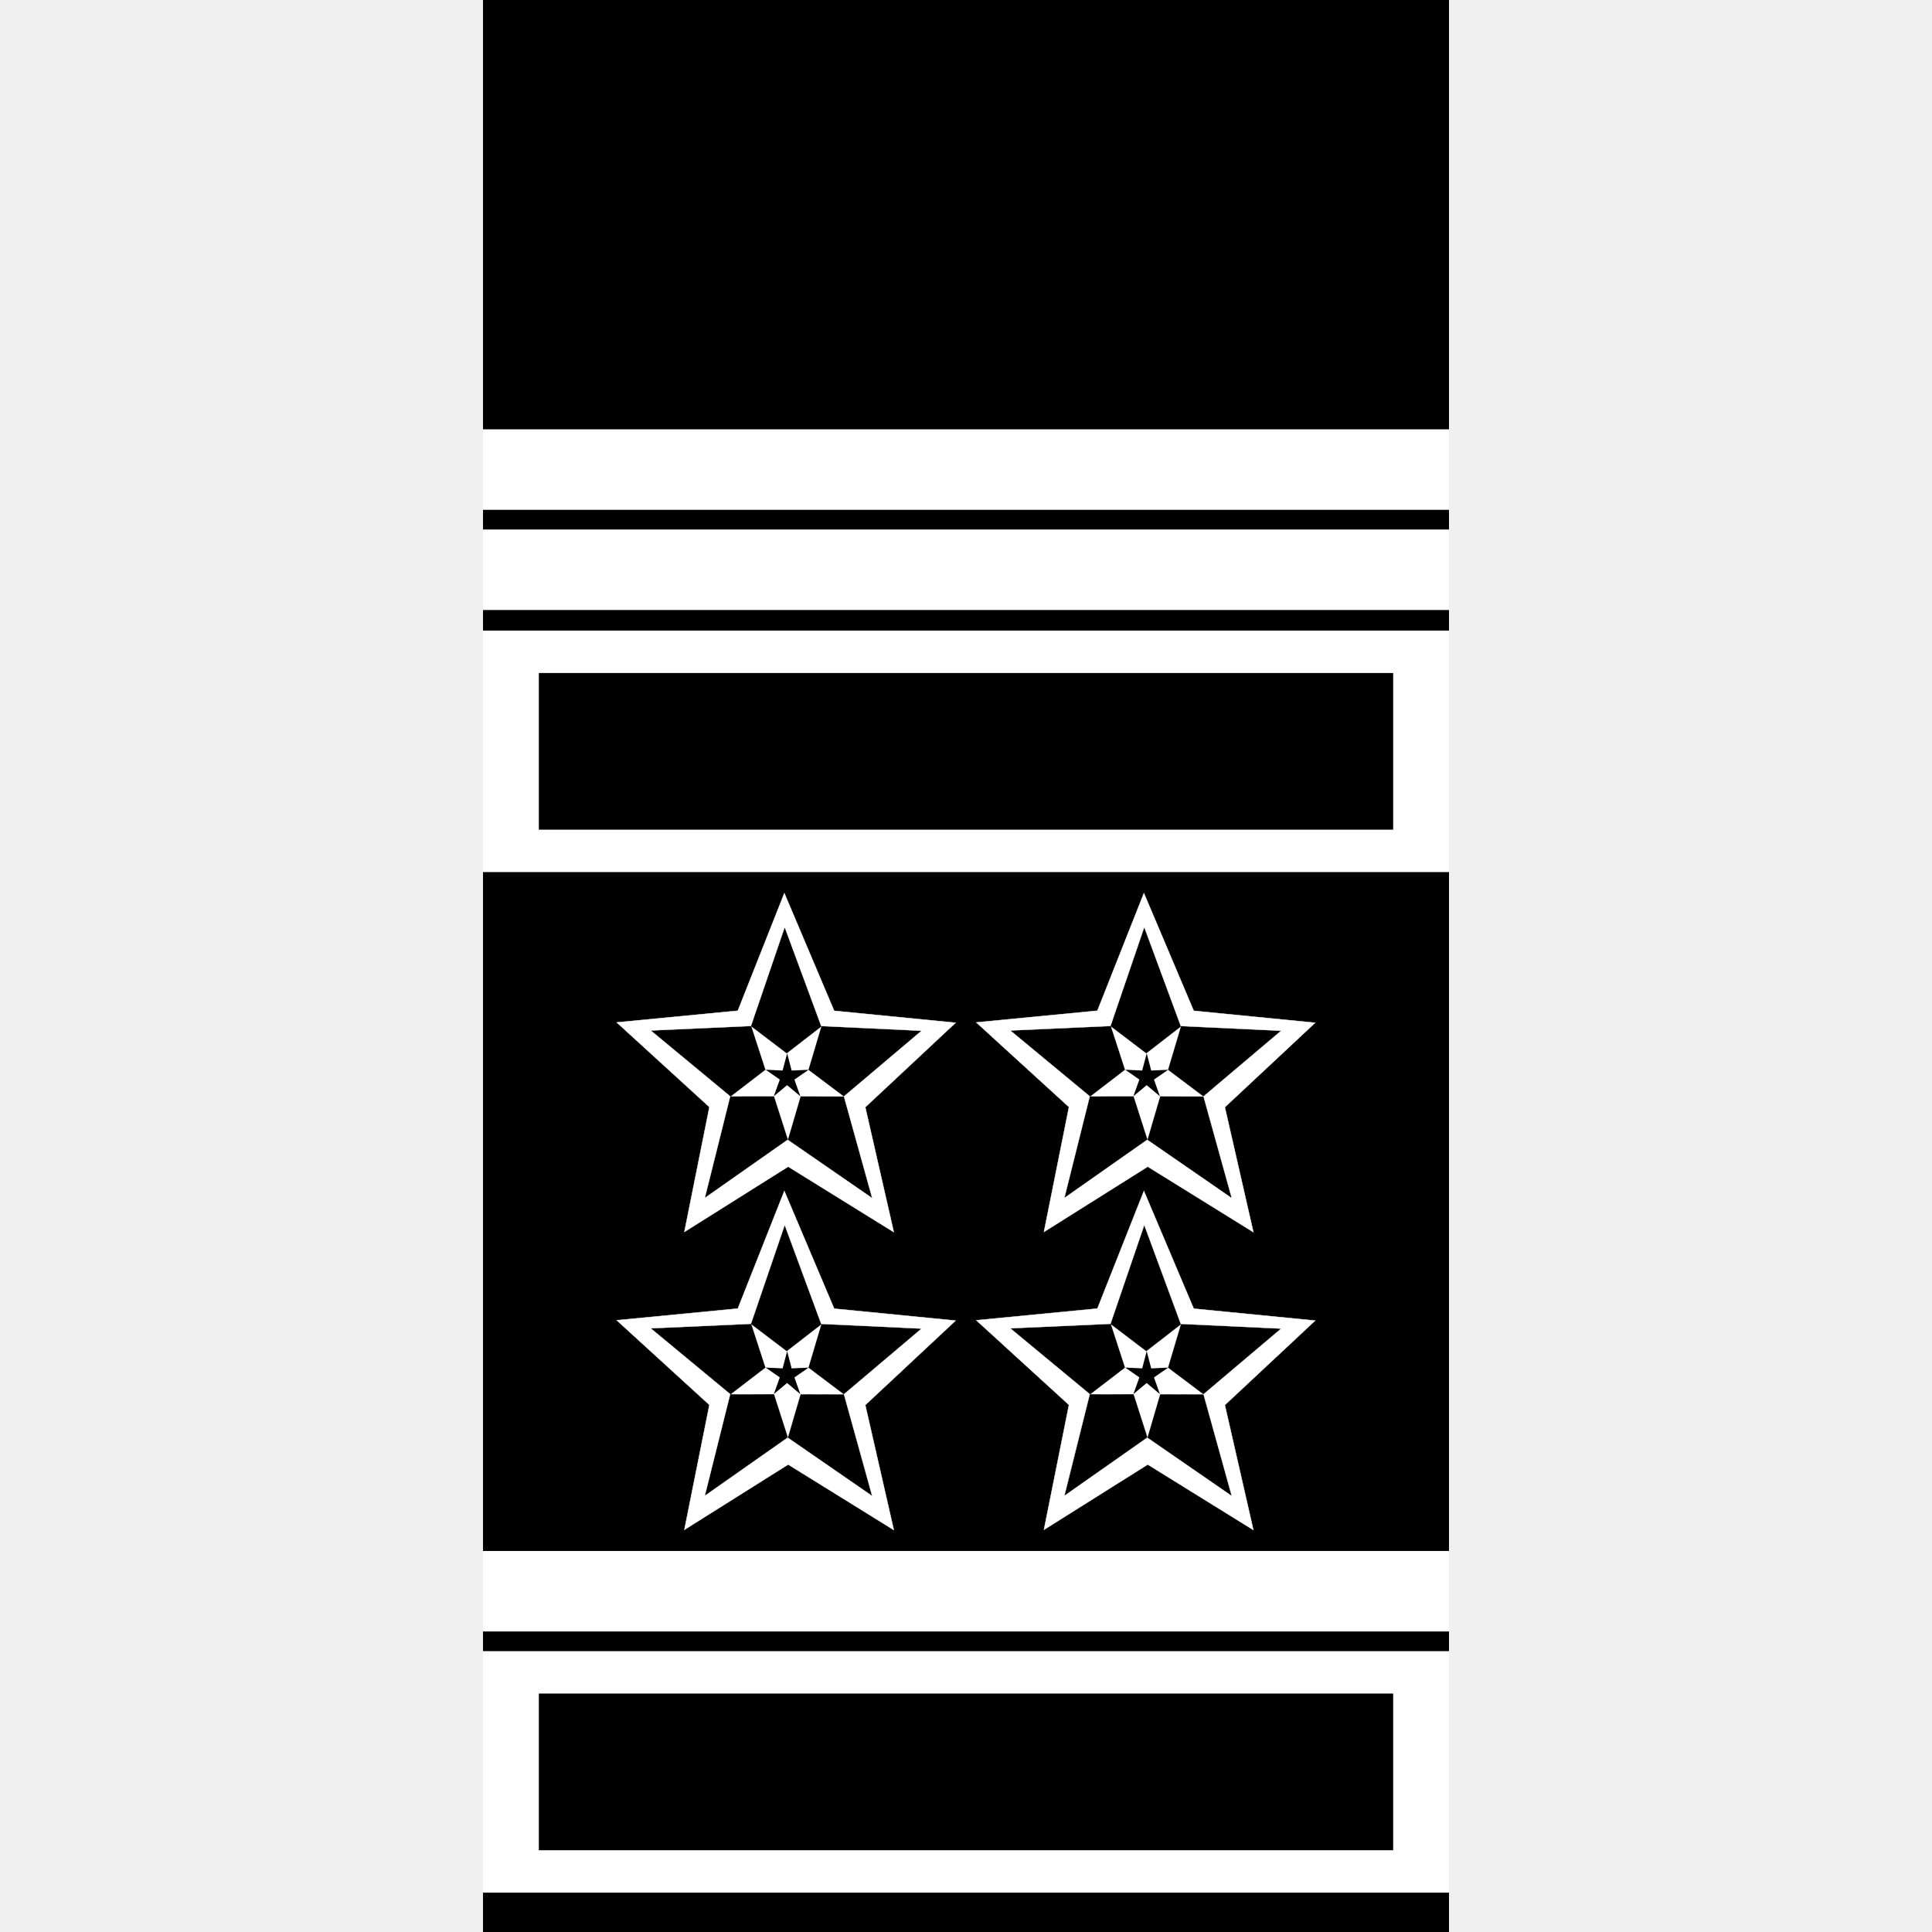
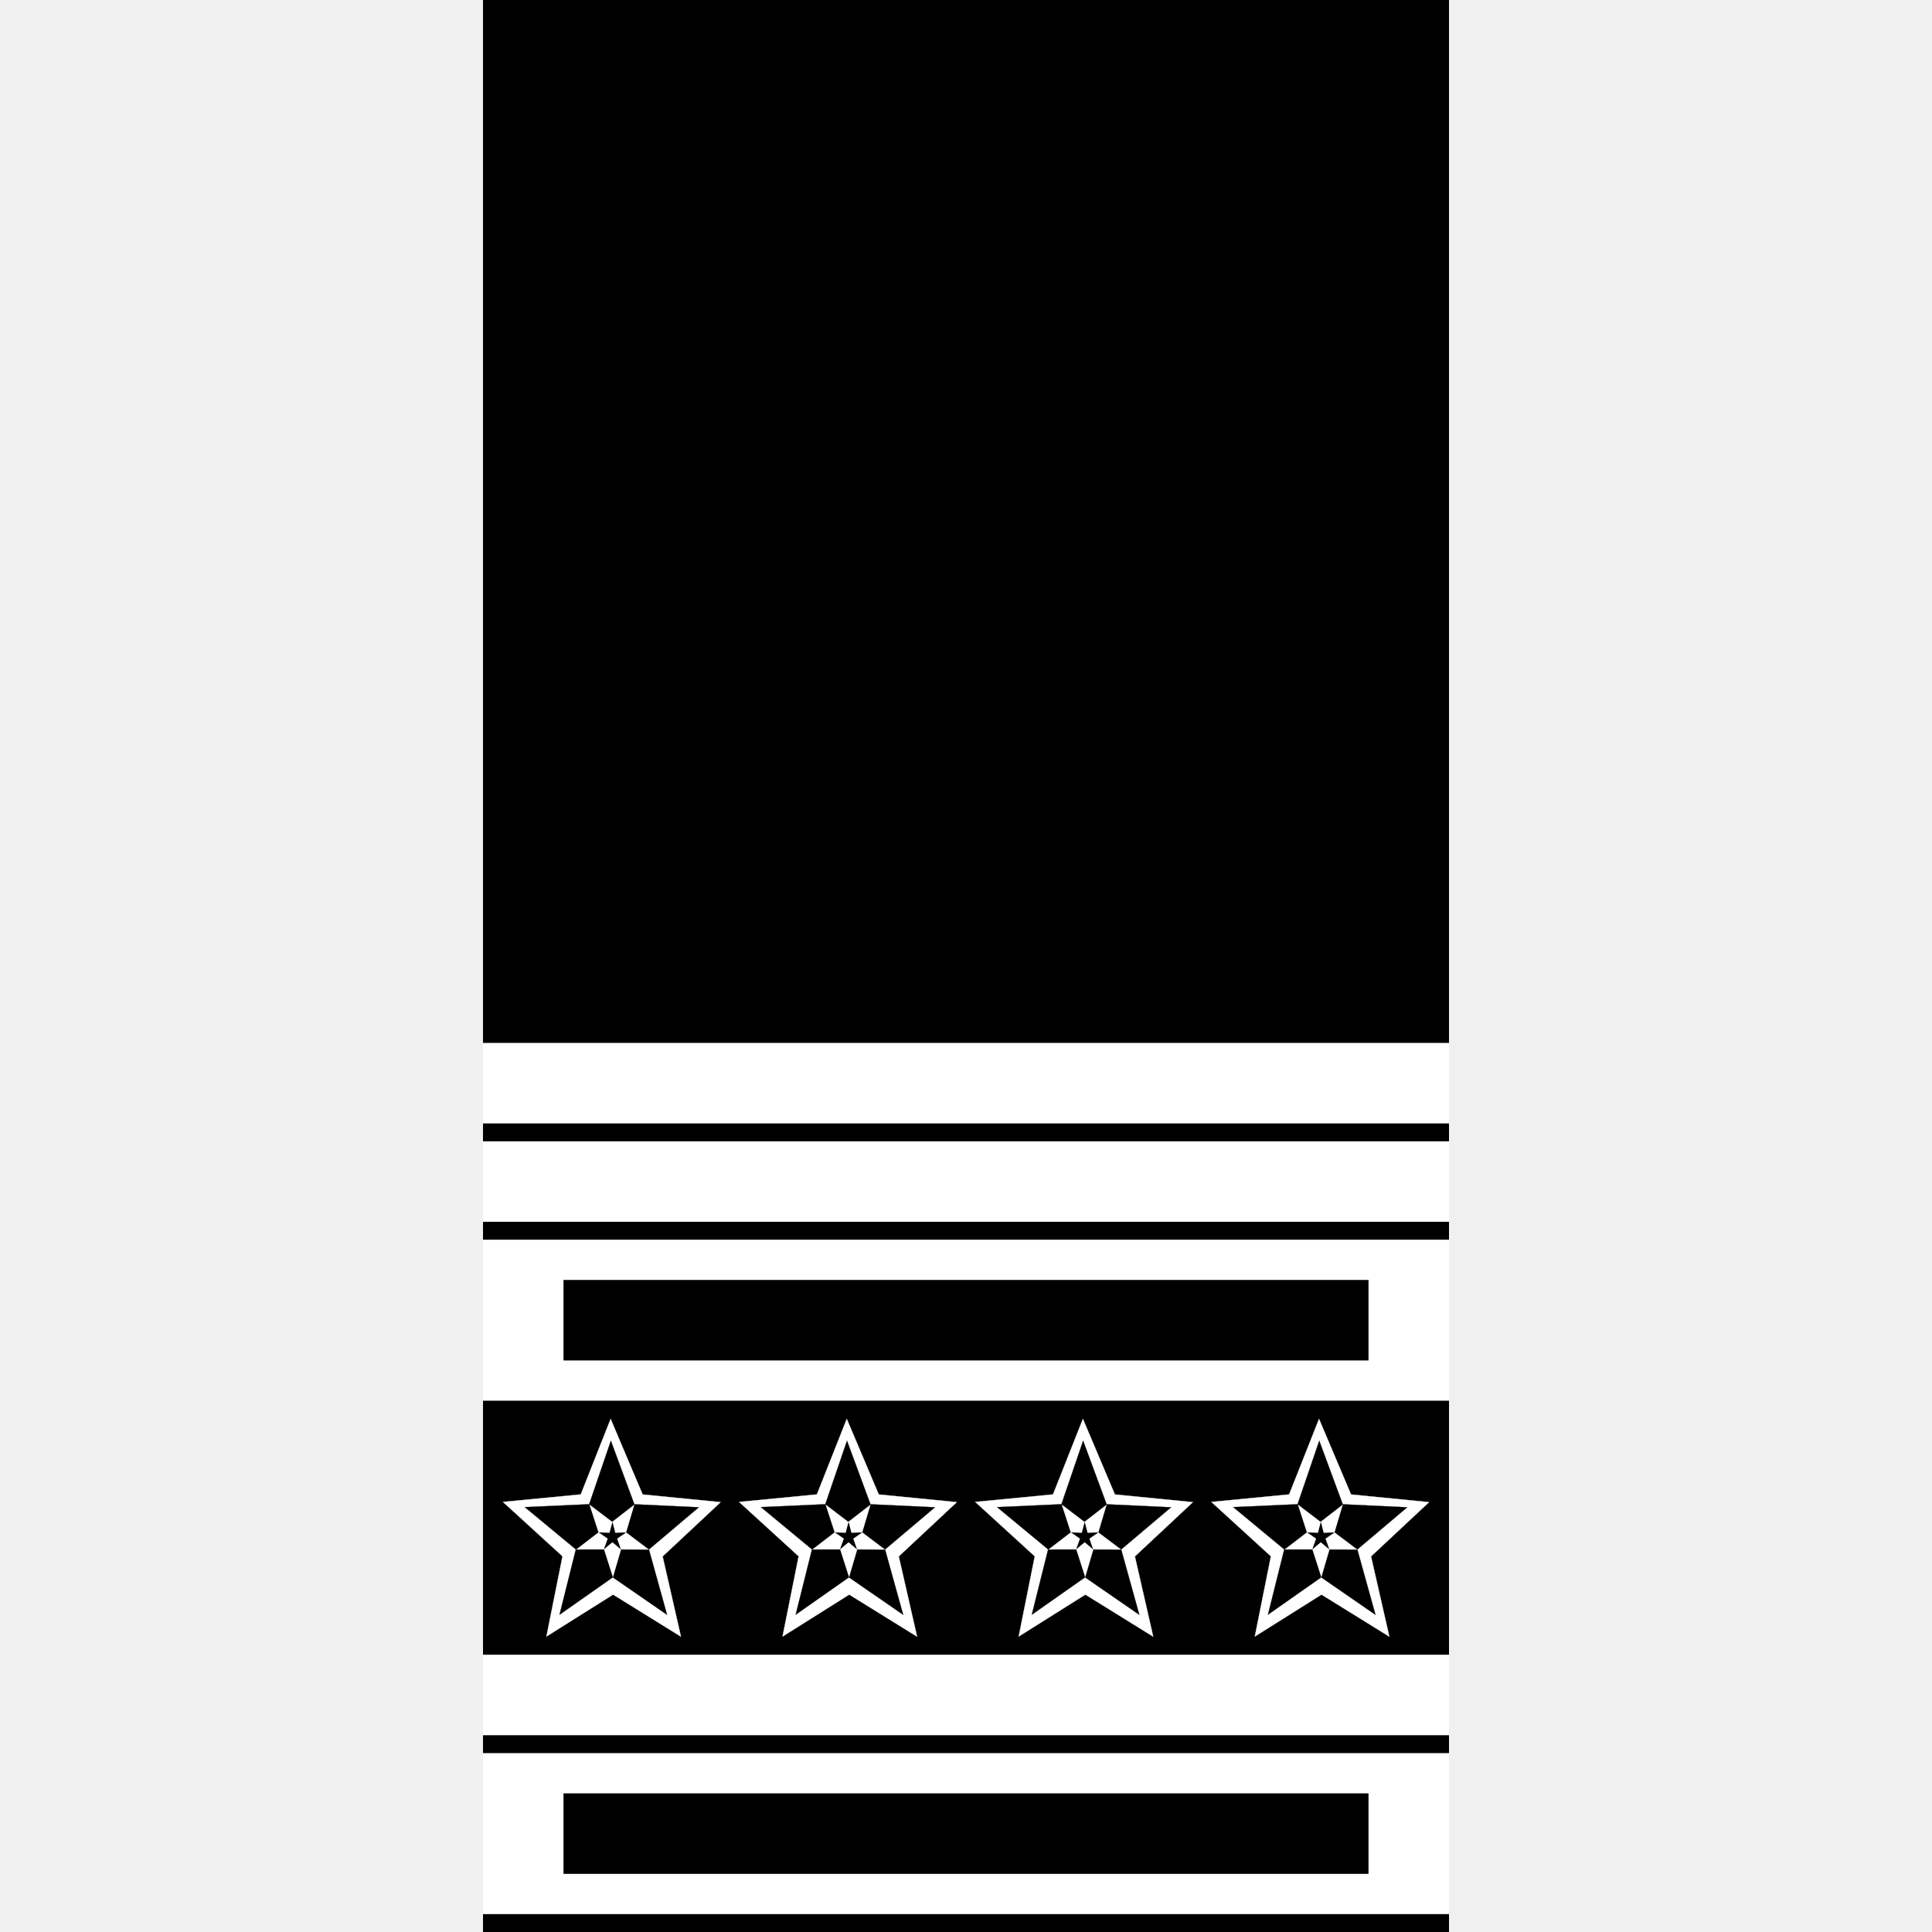
<svg xmlns="http://www.w3.org/2000/svg" width="1080" height="1080" viewBox="0 0 1080 1080" version="1.1" id="svg1" xml:space="preserve">
  <defs id="defs1" />
  <g id="layer1" style="display:inline">
    <rect style="display:inline;fill:#000000;stroke:#000000;stroke-width:1.211" id="rect4" width="538.789" height="1078.789" x="270.605" y="0.605" />
  </g>
  <g id="layer2">
-     <g id="g3-6" transform="translate(-5.543232e-6,450.5)">
-       <g id="layer2-8-9">
-         <rect style="fill:#ffffff;stroke:#ffffff;stroke-width:1.57" id="rect1-6" width="538.43" height="133.43" x="270.785" y="473.285" />
-         <rect style="fill:#000000;stroke:#ffffff;stroke-width:1.207" id="rect1-9-6" width="478.793" height="88.793" x="300.604" y="495.604" />
+     <g id="g2" transform="translate(-6.7353249e-6,485)">
+       <g id="layer2-2">
+         <rect style="fill:#ffffff;stroke:#ffffff;stroke-width:1.28" id="rect1" width="538.72" height="88.72" x="270.64" y="495.64" />
+         <rect style="fill:#000000;stroke:#000000;stroke-width:0.825" id="rect1-9" width="449.175" height="44.175" x="315.412" y="517.912" />
      </g>
    </g>
-     <g id="g2" transform="translate(-250,-13.99997)">
-       <g id="layer2-2" transform="translate(250,363.5)">
-         <rect style="fill:#ffffff;stroke:#ffffff;stroke-width:0.903" id="rect1-5" width="539.097" height="44.097" x="270.451" y="517.951" />
+     <g id="g3" transform="translate(8.4638596e-6,407.5)">
+       <g id="layer2-9">
+         <rect style="fill:#ffffff;stroke:#ffffff;stroke-width:0.903" id="rect1-1" width="539.097" height="44.097" x="270.451" y="517.951" />
      </g>
    </g>
-     <g id="g2-1" transform="matrix(0.2251241,0,0,0.2251241,317.8986,638.9025)">
-       <g id="layer2-4-7">
-         <g id="layer3-7">
-           <path style="fill:#ffffff;stroke:#ffffff" id="path7-4-0-3" d="M 462,612 179.882,458.105 -90.276,632.143 -31.093,316.276 -280.095,113.121 38.6,71.8 154.866,-227.794 292.647,62.534 613.506,80.53 379.964,301.284 Z" transform="matrix(0.9408514,0.03701347,-0.02045661,0.9887511,385.1421,338.8961)" />
-           <path style="fill:#000000;stroke:#ffffff" id="path7-4-7" d="M 462,612 179.196,439.313 -90.276,632.143 -13.432,309.817 -280.095,113.121 50.2,86.6 154.866,-227.794 282.156,78.14 613.506,80.53 361.88,296.129 Z" transform="matrix(0.7521324,0.02959069,-0.01635336,0.7904644,416.1898,379.2691)" />
-           <path style="fill:#ffffff;stroke:#ffffff" id="path7-0" d="M 462,612 178.511,420.522 -90.276,632.143 4.228,303.359 -280.095,113.121 61.8,101.4 154.866,-227.794 271.665,93.746 613.506,80.53 343.796,290.974 Z" transform="matrix(-0.3136803,-0.0123359,0.00682025,-0.3295324,594.5407,658.1312)" />
-           <path style="display:inline;fill:#000000;stroke:#ffffff" id="path8-4" d="M 814,878 205.745,527.743 -270.786,1043.08 -125.634,356.36 -763.005,62.4 -65.04,-11.76 17.574,-708.774 303.787,-67.887 992.217,-204.706 471.142,265.544 Z" transform="matrix(0.0593565,0.00960053,-0.0091438,0.06238245,534.9476,561.2176)" />
-         </g>
+     <g id="g2-2" transform="matrix(0.1446054,0,0,0.1446054,263.913,775.9155)">
+       <g id="layer2-5-7">
+         <path style="fill:#ffffff;stroke:#ffffff" id="path7-4-0-9" d="M 462,612 179.882,458.105 -90.276,632.143 -31.093,316.276 -280.095,113.121 38.6,71.8 154.866,-227.794 292.647,62.534 613.506,80.53 379.964,301.284 Z" transform="matrix(0.9408514,0.03701347,-0.02045661,0.9887511,385.1421,338.8961)" />
+         <path style="fill:#000000;stroke:#000000" id="path7-4-6" d="M 462,612 179.196,439.313 -90.276,632.143 -13.432,309.817 -280.095,113.121 50.2,86.6 154.866,-227.794 282.156,78.14 613.506,80.53 361.88,296.129 Z" transform="matrix(0.7521324,0.02959069,-0.01635336,0.7904644,416.1898,379.2691)" />
+         <path style="fill:#ffffff;stroke:#ffffff" id="path7-6" d="M 462,612 178.511,420.522 -90.276,632.143 4.228,303.359 -280.095,113.121 61.8,101.4 154.866,-227.794 271.665,93.746 613.506,80.53 343.796,290.974 Z" transform="matrix(-0.3136803,-0.0123359,0.00682025,-0.3295324,594.5407,658.1312)" />
+         <path style="display:inline;fill:#000000;stroke:#000000" id="path8-9" d="M 814,878 205.745,527.743 -270.786,1043.08 -125.634,356.36 -763.005,62.4 -65.04,-11.76 17.574,-708.774 303.787,-67.887 992.217,-204.706 471.142,265.544 Z" transform="matrix(0.0593565,0.00960053,-0.0091438,0.06238245,534.9476,561.2176)" />
      </g>
    </g>
-     <g id="g1" transform="matrix(0.2251241,0,0,0.2251241,518.8986,638.9025)">
-       <g id="layer2-4">
-         <g id="layer3">
-           <path style="fill:#ffffff;stroke:#ffffff" id="path7-4-0" d="M 462,612 179.882,458.105 -90.276,632.143 -31.093,316.276 -280.095,113.121 38.6,71.8 154.866,-227.794 292.647,62.534 613.506,80.53 379.964,301.284 Z" transform="matrix(0.9408514,0.03701347,-0.02045661,0.9887511,385.1421,338.8961)" />
-           <path style="fill:#000000;stroke:#ffffff" id="path7-4" d="M 462,612 179.196,439.313 -90.276,632.143 -13.432,309.817 -280.095,113.121 50.2,86.6 154.866,-227.794 282.156,78.14 613.506,80.53 361.88,296.129 Z" transform="matrix(0.7521324,0.02959069,-0.01635336,0.7904644,416.1898,379.2691)" />
-           <path style="fill:#ffffff;stroke:#ffffff" id="path7" d="M 462,612 178.511,420.522 -90.276,632.143 4.228,303.359 -280.095,113.121 61.8,101.4 154.866,-227.794 271.665,93.746 613.506,80.53 343.796,290.974 Z" transform="matrix(-0.3136803,-0.0123359,0.00682025,-0.3295324,594.5407,658.1312)" />
-           <path style="display:inline;fill:#000000;stroke:#ffffff" id="path8" d="M 814,878 205.745,527.743 -270.786,1043.08 -125.634,356.36 -763.005,62.4 -65.04,-11.76 17.574,-708.774 303.787,-67.887 992.217,-204.706 471.142,265.544 Z" transform="matrix(0.0593565,0.00960053,-0.0091438,0.06238245,534.9476,561.2176)" />
-         </g>
+     <g id="g1" transform="matrix(0.1446054,0,0,0.1446054,395.913,775.9155)">
+       <g id="layer2-5">
+         <path style="fill:#ffffff;stroke:#ffffff" id="path7-4-0" d="M 462,612 179.882,458.105 -90.276,632.143 -31.093,316.276 -280.095,113.121 38.6,71.8 154.866,-227.794 292.647,62.534 613.506,80.53 379.964,301.284 Z" transform="matrix(0.9408514,0.03701347,-0.02045661,0.9887511,385.1421,338.8961)" />
+         <path style="fill:#000000;stroke:#000000" id="path7-4" d="M 462,612 179.196,439.313 -90.276,632.143 -13.432,309.817 -280.095,113.121 50.2,86.6 154.866,-227.794 282.156,78.14 613.506,80.53 361.88,296.129 Z" transform="matrix(0.7521324,0.02959069,-0.01635336,0.7904644,416.1898,379.2691)" />
+         <path style="fill:#ffffff;stroke:#ffffff" id="path7" d="M 462,612 178.511,420.522 -90.276,632.143 4.228,303.359 -280.095,113.121 61.8,101.4 154.866,-227.794 271.665,93.746 613.506,80.53 343.796,290.974 Z" transform="matrix(-0.3136803,-0.0123359,0.00682025,-0.3295324,594.5407,658.1312)" />
+         <path style="display:inline;fill:#000000;stroke:#000000" id="path8" d="M 814,878 205.745,527.743 -270.786,1043.08 -125.634,356.36 -763.005,62.4 -65.04,-11.76 17.574,-708.774 303.787,-67.887 992.217,-204.706 471.142,265.544 Z" transform="matrix(0.0593565,0.00960053,-0.0091438,0.06238245,534.9476,561.2176)" />
      </g>
    </g>
-     <g id="g2-1-4-2" transform="matrix(0.2251241,0,0,0.2251241,317.8986,472.4025)">
-       <g id="layer2-4-7-6-1">
-         <g id="layer3-7-5-4">
-           <path style="fill:#ffffff;stroke:#ffffff" id="path7-4-0-3-2-1" d="M 462,612 179.882,458.105 -90.276,632.143 -31.093,316.276 -280.095,113.121 38.6,71.8 154.866,-227.794 292.647,62.534 613.506,80.53 379.964,301.284 Z" transform="matrix(0.9408514,0.03701347,-0.02045661,0.9887511,385.1421,338.8961)" />
-           <path style="fill:#000000;stroke:#ffffff" id="path7-4-7-6-0" d="M 462,612 179.196,439.313 -90.276,632.143 -13.432,309.817 -280.095,113.121 50.2,86.6 154.866,-227.794 282.156,78.14 613.506,80.53 361.88,296.129 Z" transform="matrix(0.7521324,0.02959069,-0.01635336,0.7904644,416.1898,379.2691)" />
-           <path style="fill:#ffffff;stroke:#ffffff" id="path7-0-6-6" d="M 462,612 178.511,420.522 -90.276,632.143 4.228,303.359 -280.095,113.121 61.8,101.4 154.866,-227.794 271.665,93.746 613.506,80.53 343.796,290.974 Z" transform="matrix(-0.3136803,-0.0123359,0.00682025,-0.3295324,594.5407,658.1312)" />
-           <path style="display:inline;fill:#000000;stroke:#ffffff" id="path8-4-8-7" d="M 814,878 205.745,527.743 -270.786,1043.08 -125.634,356.36 -763.005,62.4 -65.04,-11.76 17.574,-708.774 303.787,-67.887 992.217,-204.706 471.142,265.544 Z" transform="matrix(0.0593565,0.00960053,-0.0091438,0.06238245,534.9476,561.2176)" />
-         </g>
+     <g id="g2-2-2" transform="matrix(0.1446054,0,0,0.1446054,527.913,775.9155)">
+       <g id="layer2-5-7-8">
+         <path style="fill:#ffffff;stroke:#ffffff" id="path7-4-0-9-3" d="M 462,612 179.882,458.105 -90.276,632.143 -31.093,316.276 -280.095,113.121 38.6,71.8 154.866,-227.794 292.647,62.534 613.506,80.53 379.964,301.284 Z" transform="matrix(0.9408514,0.03701347,-0.02045661,0.9887511,385.1421,338.8961)" />
+         <path style="fill:#000000;stroke:#000000" id="path7-4-6-2" d="M 462,612 179.196,439.313 -90.276,632.143 -13.432,309.817 -280.095,113.121 50.2,86.6 154.866,-227.794 282.156,78.14 613.506,80.53 361.88,296.129 Z" transform="matrix(0.7521324,0.02959069,-0.01635336,0.7904644,416.1898,379.2691)" />
+         <path style="fill:#ffffff;stroke:#ffffff" id="path7-6-8" d="M 462,612 178.511,420.522 -90.276,632.143 4.228,303.359 -280.095,113.121 61.8,101.4 154.866,-227.794 271.665,93.746 613.506,80.53 343.796,290.974 Z" transform="matrix(-0.3136803,-0.0123359,0.00682025,-0.3295324,594.5407,658.1312)" />
+         <path style="display:inline;fill:#000000;stroke:#000000" id="path8-9-3" d="M 814,878 205.745,527.743 -270.786,1043.08 -125.634,356.36 -763.005,62.4 -65.04,-11.76 17.574,-708.774 303.787,-67.887 992.217,-204.706 471.142,265.544 Z" transform="matrix(0.0593565,0.00960053,-0.0091438,0.06238245,534.9476,561.2176)" />
      </g>
    </g>
-     <g id="g2-1-4" transform="matrix(0.2251241,0,0,0.2251241,518.8986,472.4025)">
-       <g id="layer2-4-7-6">
-         <g id="layer3-7-5">
-           <path style="fill:#ffffff;stroke:#ffffff" id="path7-4-0-3-2" d="M 462,612 179.882,458.105 -90.276,632.143 -31.093,316.276 -280.095,113.121 38.6,71.8 154.866,-227.794 292.647,62.534 613.506,80.53 379.964,301.284 Z" transform="matrix(0.9408514,0.03701347,-0.02045661,0.9887511,385.1421,338.8961)" />
-           <path style="fill:#000000;stroke:#ffffff" id="path7-4-7-6" d="M 462,612 179.196,439.313 -90.276,632.143 -13.432,309.817 -280.095,113.121 50.2,86.6 154.866,-227.794 282.156,78.14 613.506,80.53 361.88,296.129 Z" transform="matrix(0.7521324,0.02959069,-0.01635336,0.7904644,416.1898,379.2691)" />
-           <path style="fill:#ffffff;stroke:#ffffff" id="path7-0-6" d="M 462,612 178.511,420.522 -90.276,632.143 4.228,303.359 -280.095,113.121 61.8,101.4 154.866,-227.794 271.665,93.746 613.506,80.53 343.796,290.974 Z" transform="matrix(-0.3136803,-0.0123359,0.00682025,-0.3295324,594.5407,658.1312)" />
-           <path style="display:inline;fill:#000000;stroke:#ffffff" id="path8-4-8" d="M 814,878 205.745,527.743 -270.786,1043.08 -125.634,356.36 -763.005,62.4 -65.04,-11.76 17.574,-708.774 303.787,-67.887 992.217,-204.706 471.142,265.544 Z" transform="matrix(0.0593565,0.00960053,-0.0091438,0.06238245,534.9476,561.2176)" />
-         </g>
+     <g id="g2-6" transform="matrix(0.1446054,0,0,0.1446054,659.913,775.9155)">
+       <g id="layer2-5-6">
+         <path style="fill:#ffffff;stroke:#ffffff" id="path7-4-0-91" d="M 462,612 179.882,458.105 -90.276,632.143 -31.093,316.276 -280.095,113.121 38.6,71.8 154.866,-227.794 292.647,62.534 613.506,80.53 379.964,301.284 Z" transform="matrix(0.9408514,0.03701347,-0.02045661,0.9887511,385.1421,338.8961)" />
+         <path style="fill:#000000;stroke:#000000" id="path7-4-04" d="M 462,612 179.196,439.313 -90.276,632.143 -13.432,309.817 -280.095,113.121 50.2,86.6 154.866,-227.794 282.156,78.14 613.506,80.53 361.88,296.129 Z" transform="matrix(0.7521324,0.02959069,-0.01635336,0.7904644,416.1898,379.2691)" />
+         <path style="fill:#ffffff;stroke:#ffffff" id="path7-66" d="M 462,612 178.511,420.522 -90.276,632.143 4.228,303.359 -280.095,113.121 61.8,101.4 154.866,-227.794 271.665,93.746 613.506,80.53 343.796,290.974 Z" transform="matrix(-0.3136803,-0.0123359,0.00682025,-0.3295324,594.5407,658.1312)" />
+         <path style="display:inline;fill:#000000;stroke:#000000" id="path8-4" d="M 814,878 205.745,527.743 -270.786,1043.08 -125.634,356.36 -763.005,62.4 -65.04,-11.76 17.574,-708.774 303.787,-67.887 992.217,-204.706 471.142,265.544 Z" transform="matrix(0.0593565,0.00960053,-0.0091438,0.06238245,534.9476,561.2176)" />
      </g>
    </g>
-     <g id="g3" transform="translate(0,-120)">
-       <g id="layer2-8">
-         <rect style="fill:#ffffff;stroke:#ffffff;stroke-width:1.57" id="rect1" width="538.43" height="133.43" x="270.785" y="473.285" />
-         <rect style="fill:#000000;stroke:#ffffff;stroke-width:1.207" id="rect1-9" width="478.793" height="88.793" x="300.604" y="495.604" />
+     <g id="g2-3" transform="translate(-6.7353249e-6,198)">
+       <g id="layer2-2-1">
+         <rect style="fill:#ffffff;stroke:#ffffff;stroke-width:1.28" id="rect1-4" width="538.72" height="88.72" x="270.64" y="495.64" />
+         <rect style="fill:#000000;stroke:#000000;stroke-width:0.825" id="rect1-9-9" width="449.175" height="44.175" x="315.412" y="517.912" />
      </g>
    </g>
-     <g id="g2-18" transform="translate(-325,-585)">
-       <g id="layer2-2-4" transform="translate(325,363.5)">
-         <rect style="fill:#ffffff;stroke:#ffffff;stroke-width:0.903" id="rect1-5-6" width="539.097" height="44.097" x="270.451" y="517.951" />
+     <g id="g3-4" transform="translate(1.3264675e-5,120.5)">
+       <g id="layer2-9-2">
+         <rect style="fill:#ffffff;stroke:#ffffff;stroke-width:0.903" id="rect1-1-4" width="539.097" height="44.097" x="270.451" y="517.951" />
      </g>
    </g>
-     <g id="g2-5" transform="translate(-250,-598)">
-       <g id="layer2-2-5" transform="translate(250,363.5)">
-         <rect style="fill:#ffffff;stroke:#ffffff;stroke-width:0.903" id="rect1-5-3" width="539.097" height="44.097" x="270.451" y="474.951" />
+     <g id="g3-4-6" transform="translate(8.4638596e-6,65.49998)">
+       <g id="layer2-9-2-6">
+         <rect style="fill:#ffffff;stroke:#ffffff;stroke-width:0.903" id="rect1-1-4-1" width="539.097" height="44.097" x="270.451" y="517.951" />
      </g>
    </g>
  </g>
</svg>
